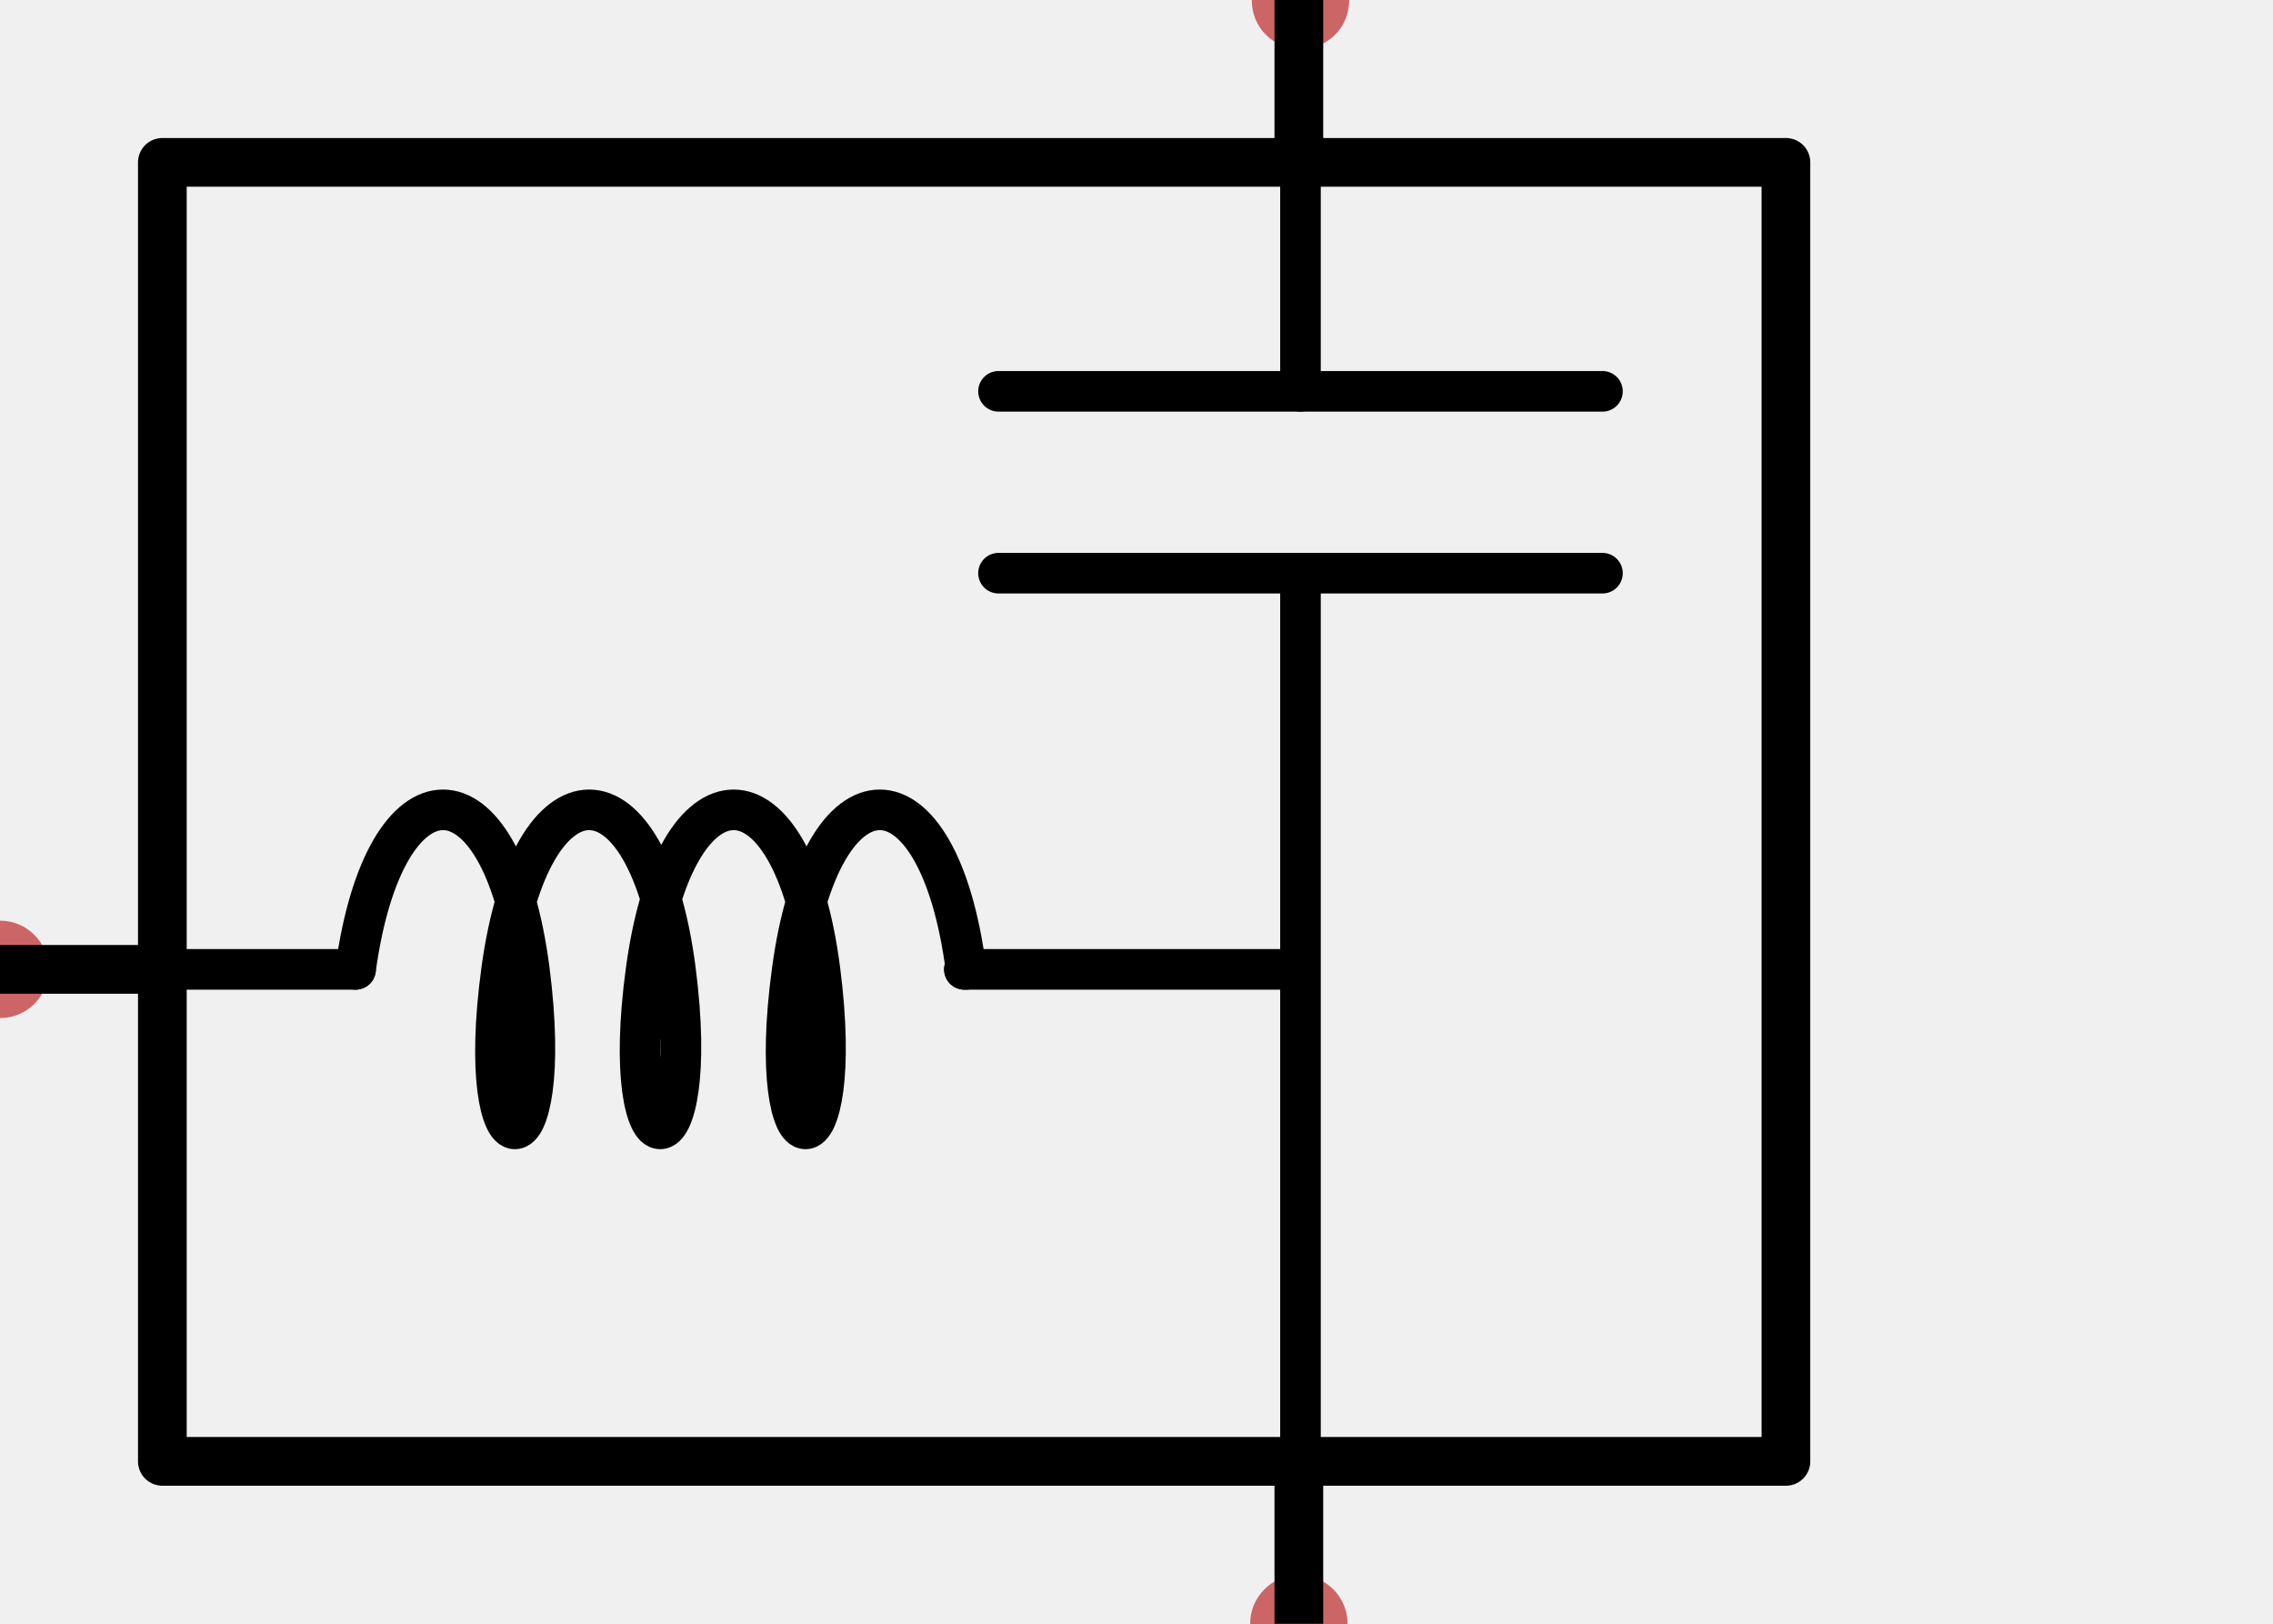
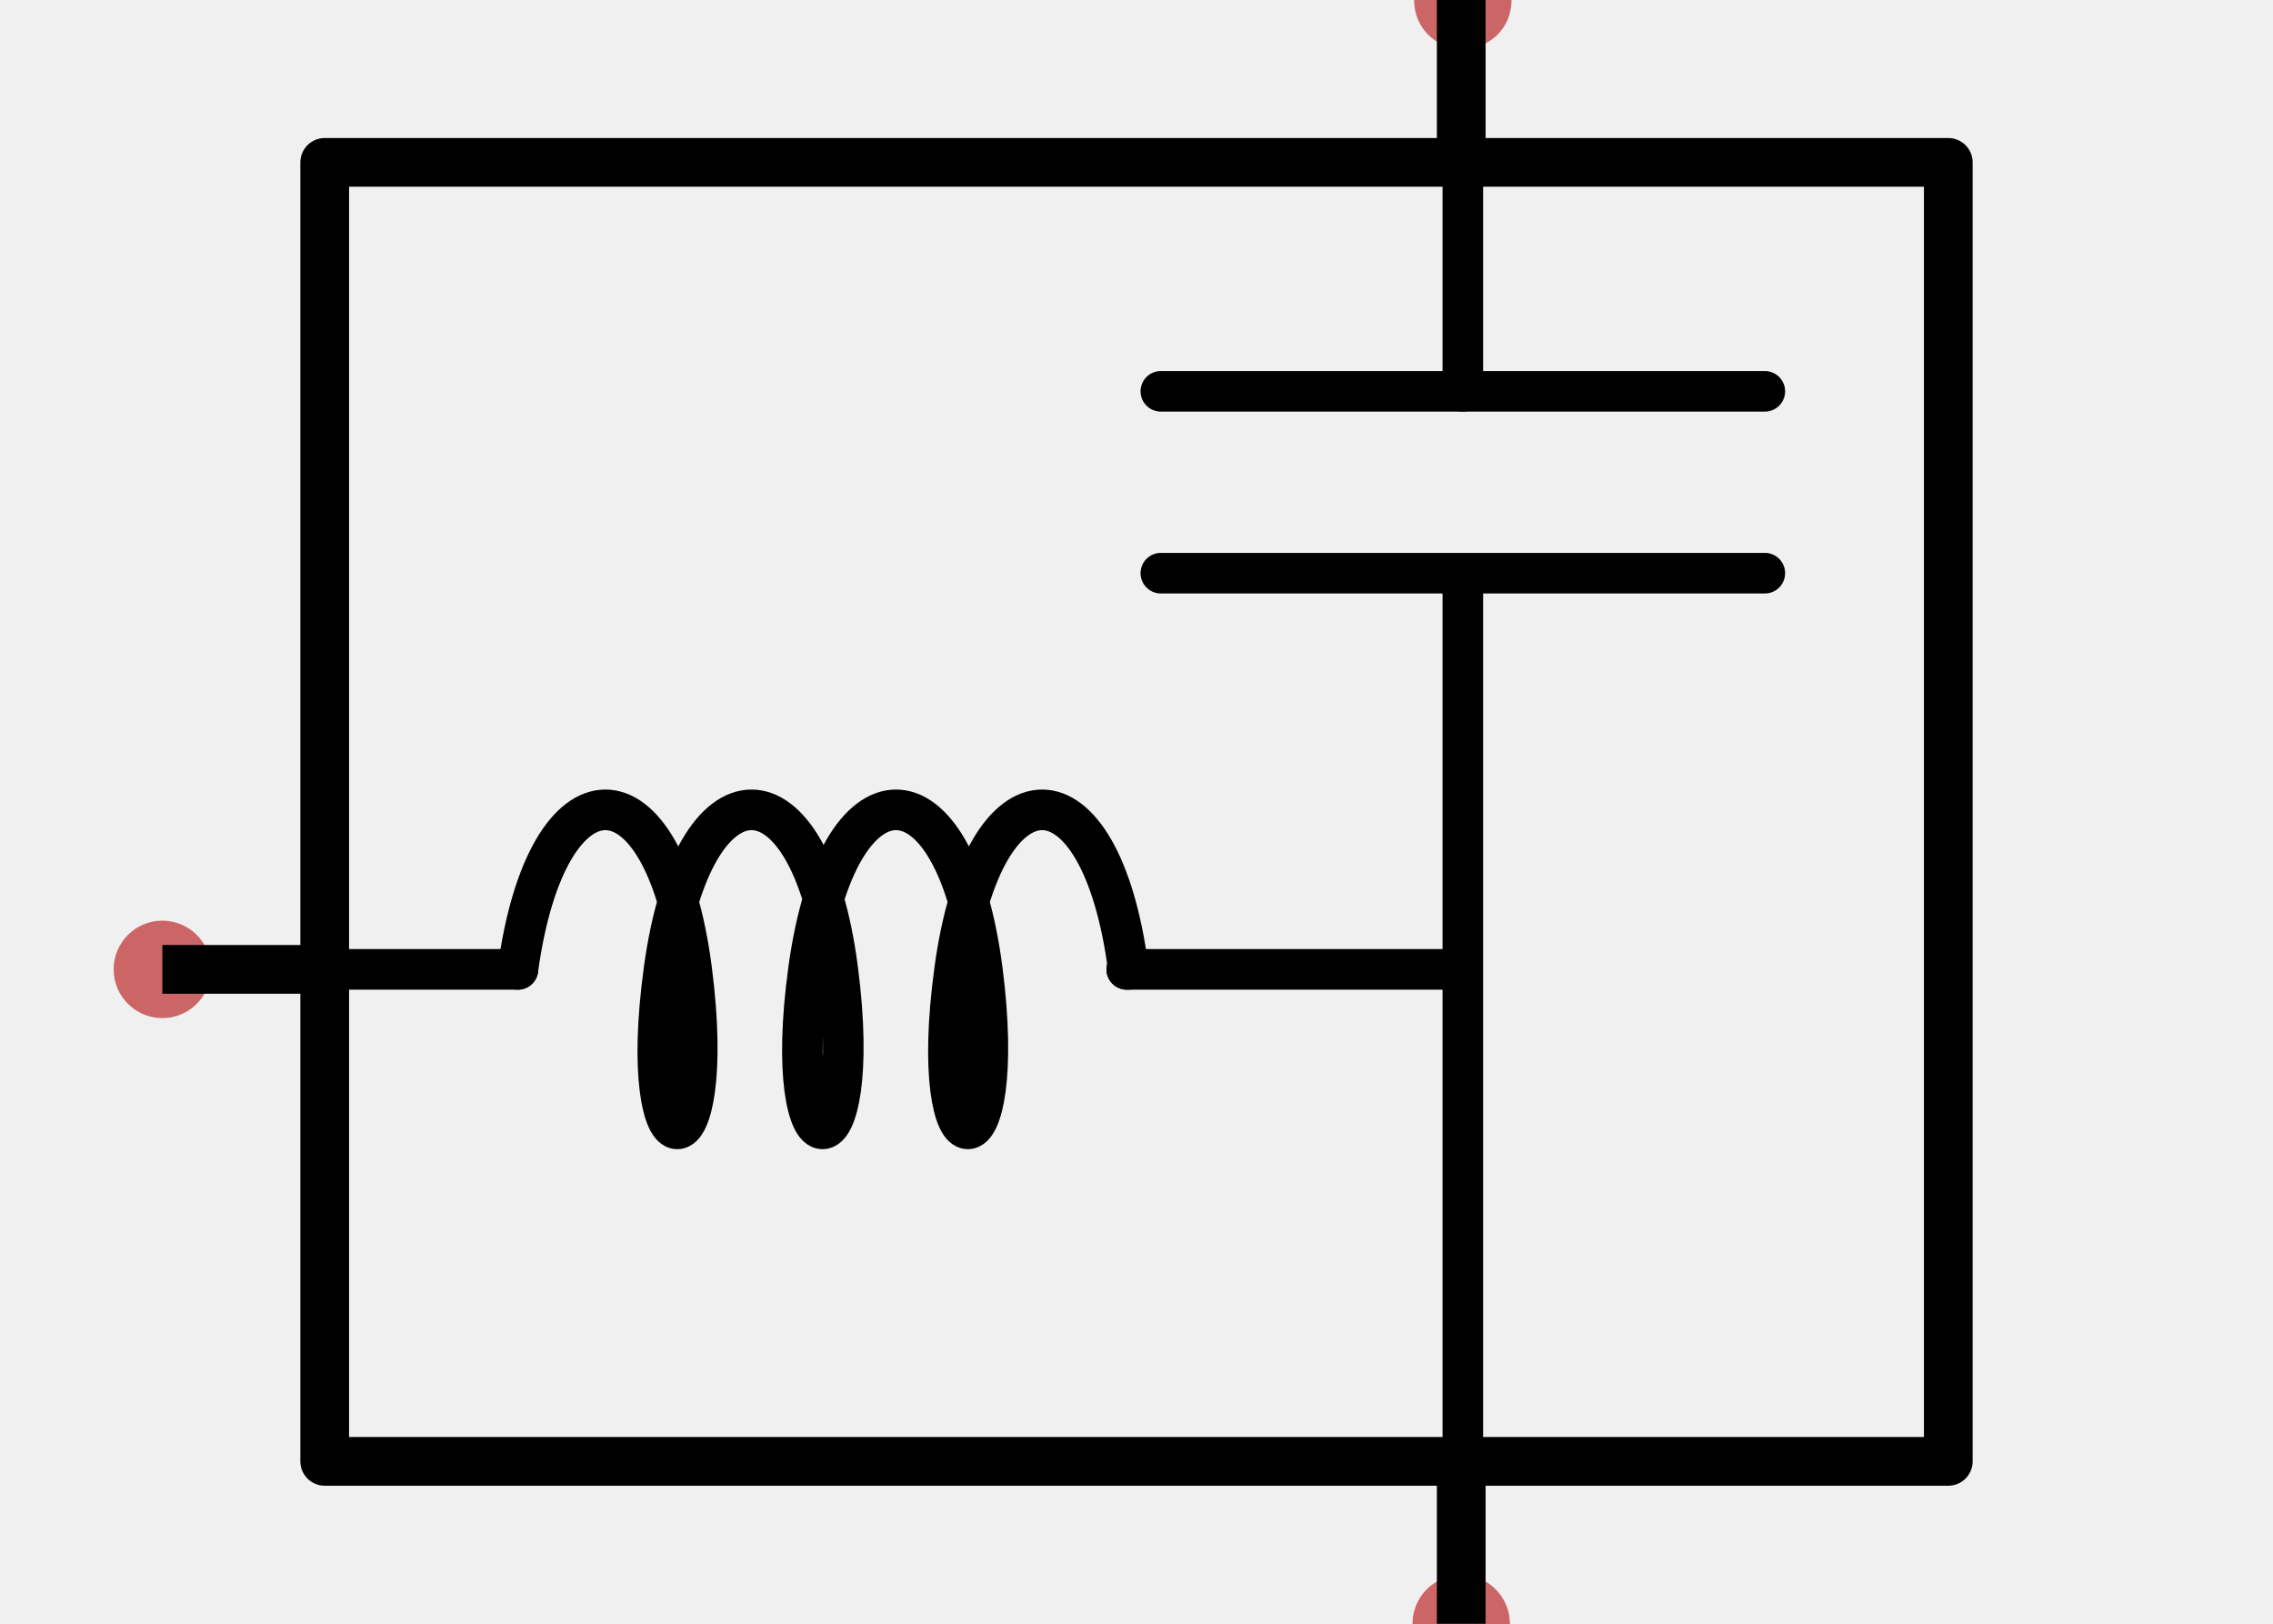
<svg xmlns="http://www.w3.org/2000/svg" id="Layer_1" version="1.1" viewBox="0 0 140 100">
  <defs>
    <style>
      .st0 {
        stroke-linejoin: bevel;
      }

      .st0, .st1 {
        stroke-linecap: round;
        stroke-width: 2.5px;
      }

      .st0, .st1, .st2, .st3 {
        stroke: #000;
      }

      .st0, .st1, .st2, .st4 {
        fill: none;
      }

      .st1, .st2, .st3 {
        stroke-linejoin: round;
      }

      .st5 {
        fill: #c66;
      }

      .st2, .st3 {
        stroke-width: 3px;
      }

      .st3 {
        fill: #fff;
      }

      .st6 {
        display: none;
      }

      .st4 {
        stroke: #999;
        stroke-miterlimit: 10;
        stroke-width: .5px;
      }
    </style>
  </defs>
  <g id="guides" class="st6">
    <rect class="st4" x="33.2" y="38.2" width="50" height="20" />
  </g>
  <g id="ports">
-     <path id="port:left" class="st5" d="M80.1-3c1.7,0,3,1.3,3,3s-1.3,3-3,3-3-1.3-3-3,1.3-3,3-3Z" />
-     <circle id="port:right" class="st5" cx="80" cy="100" r="3" />
+     <path id="port:left" class="st5" d="M90.1-3c1.7,0,3,1.3,3,3s-1.3,3-3,3-3-1.3-3-3,1.3-3,3-3Z" />
+     <circle id="port:right" class="st5" cx="90" cy="100" r="3" />
    <g id="ports1">
-       <circle id="port:right1" class="st5" cy="59.7" r="3" />
+       <circle id="port:right1" class="st5" cx="10" cy="59.7" r="3" />
    </g>
  </g>
  <g id="leads">
-     <path class="st3" d="M80,0v9.7" />
-     <path class="st3" d="M80,90v10" />
+     <path class="st3" d="M90,0v9.7" />
+     <path class="st3" d="M90,90v10" />
    <g id="leads2">
-       <path class="st3" d="M10,59.7H0" />
+       <path class="st3" d="M20,59.7h-10" />
    </g>
  </g>
-   <g id="artwork1">
+   <g id="artwork">
    <g>
-       <path class="st0" d="M98.7,35.3h-37.2" />
-       <path class="st0" d="M98.7,24.1h-37.2" />
+       <path class="st0" d="M108.7,35.3h-37.2" />
+       <path class="st0" d="M108.7,24.1h-37.2" />
    </g>
-     <path class="st0" d="M80.1,9.7v14.4" />
-     <path class="st0" d="M80.1,90v-54.6" />
-     <rect class="st2" x="10" y="10" width="100" height="80" />
+     <path class="st0" d="M90.1,9.7v14.4" />
+     <path class="st0" d="M90.1,90v-54.6" />
+     <rect class="st2" x="20" y="10" width="100" height="80" />
    <g>
-       <g id="artwork">
-         <path class="st1" d="M21.9,59.7c1.8-13.1,9-13.1,10.7,0,1.7,13.1-3.5,13.1-1.7,0s9-13.1,10.7,0-3.6,13.1-1.8,0,9-13.1,10.7,0-3.5,13.1-1.7,0,9-13.1,10.7,0M59.4,59.7h0M21.9,59.7h0" />
+       <g id="artwork1" data-name="artwork">
+         <path class="st1" d="M31.9,59.7c1.8-13.1,9-13.1,10.7,0,1.7,13.1-3.5,13.1-1.7,0s9-13.1,10.7,0-3.6,13.1-1.8,0,9-13.1,10.7,0-3.5,13.1-1.7,0,9-13.1,10.7,0M69.4,59.7h0M31.9,59.7h0" />
      </g>
      <g id="leads1">
-         <line class="st1" x1="21.9" y1="59.7" x2="10" y2="59.7" />
-         <line class="st1" x1="79.5" y1="59.7" x2="59.4" y2="59.7" />
+         <line class="st1" x1="31.9" y1="59.7" x2="20" y2="59.7" />
+         <line class="st1" x1="89.5" y1="59.7" x2="69.4" y2="59.7" />
      </g>
    </g>
  </g>
</svg>
